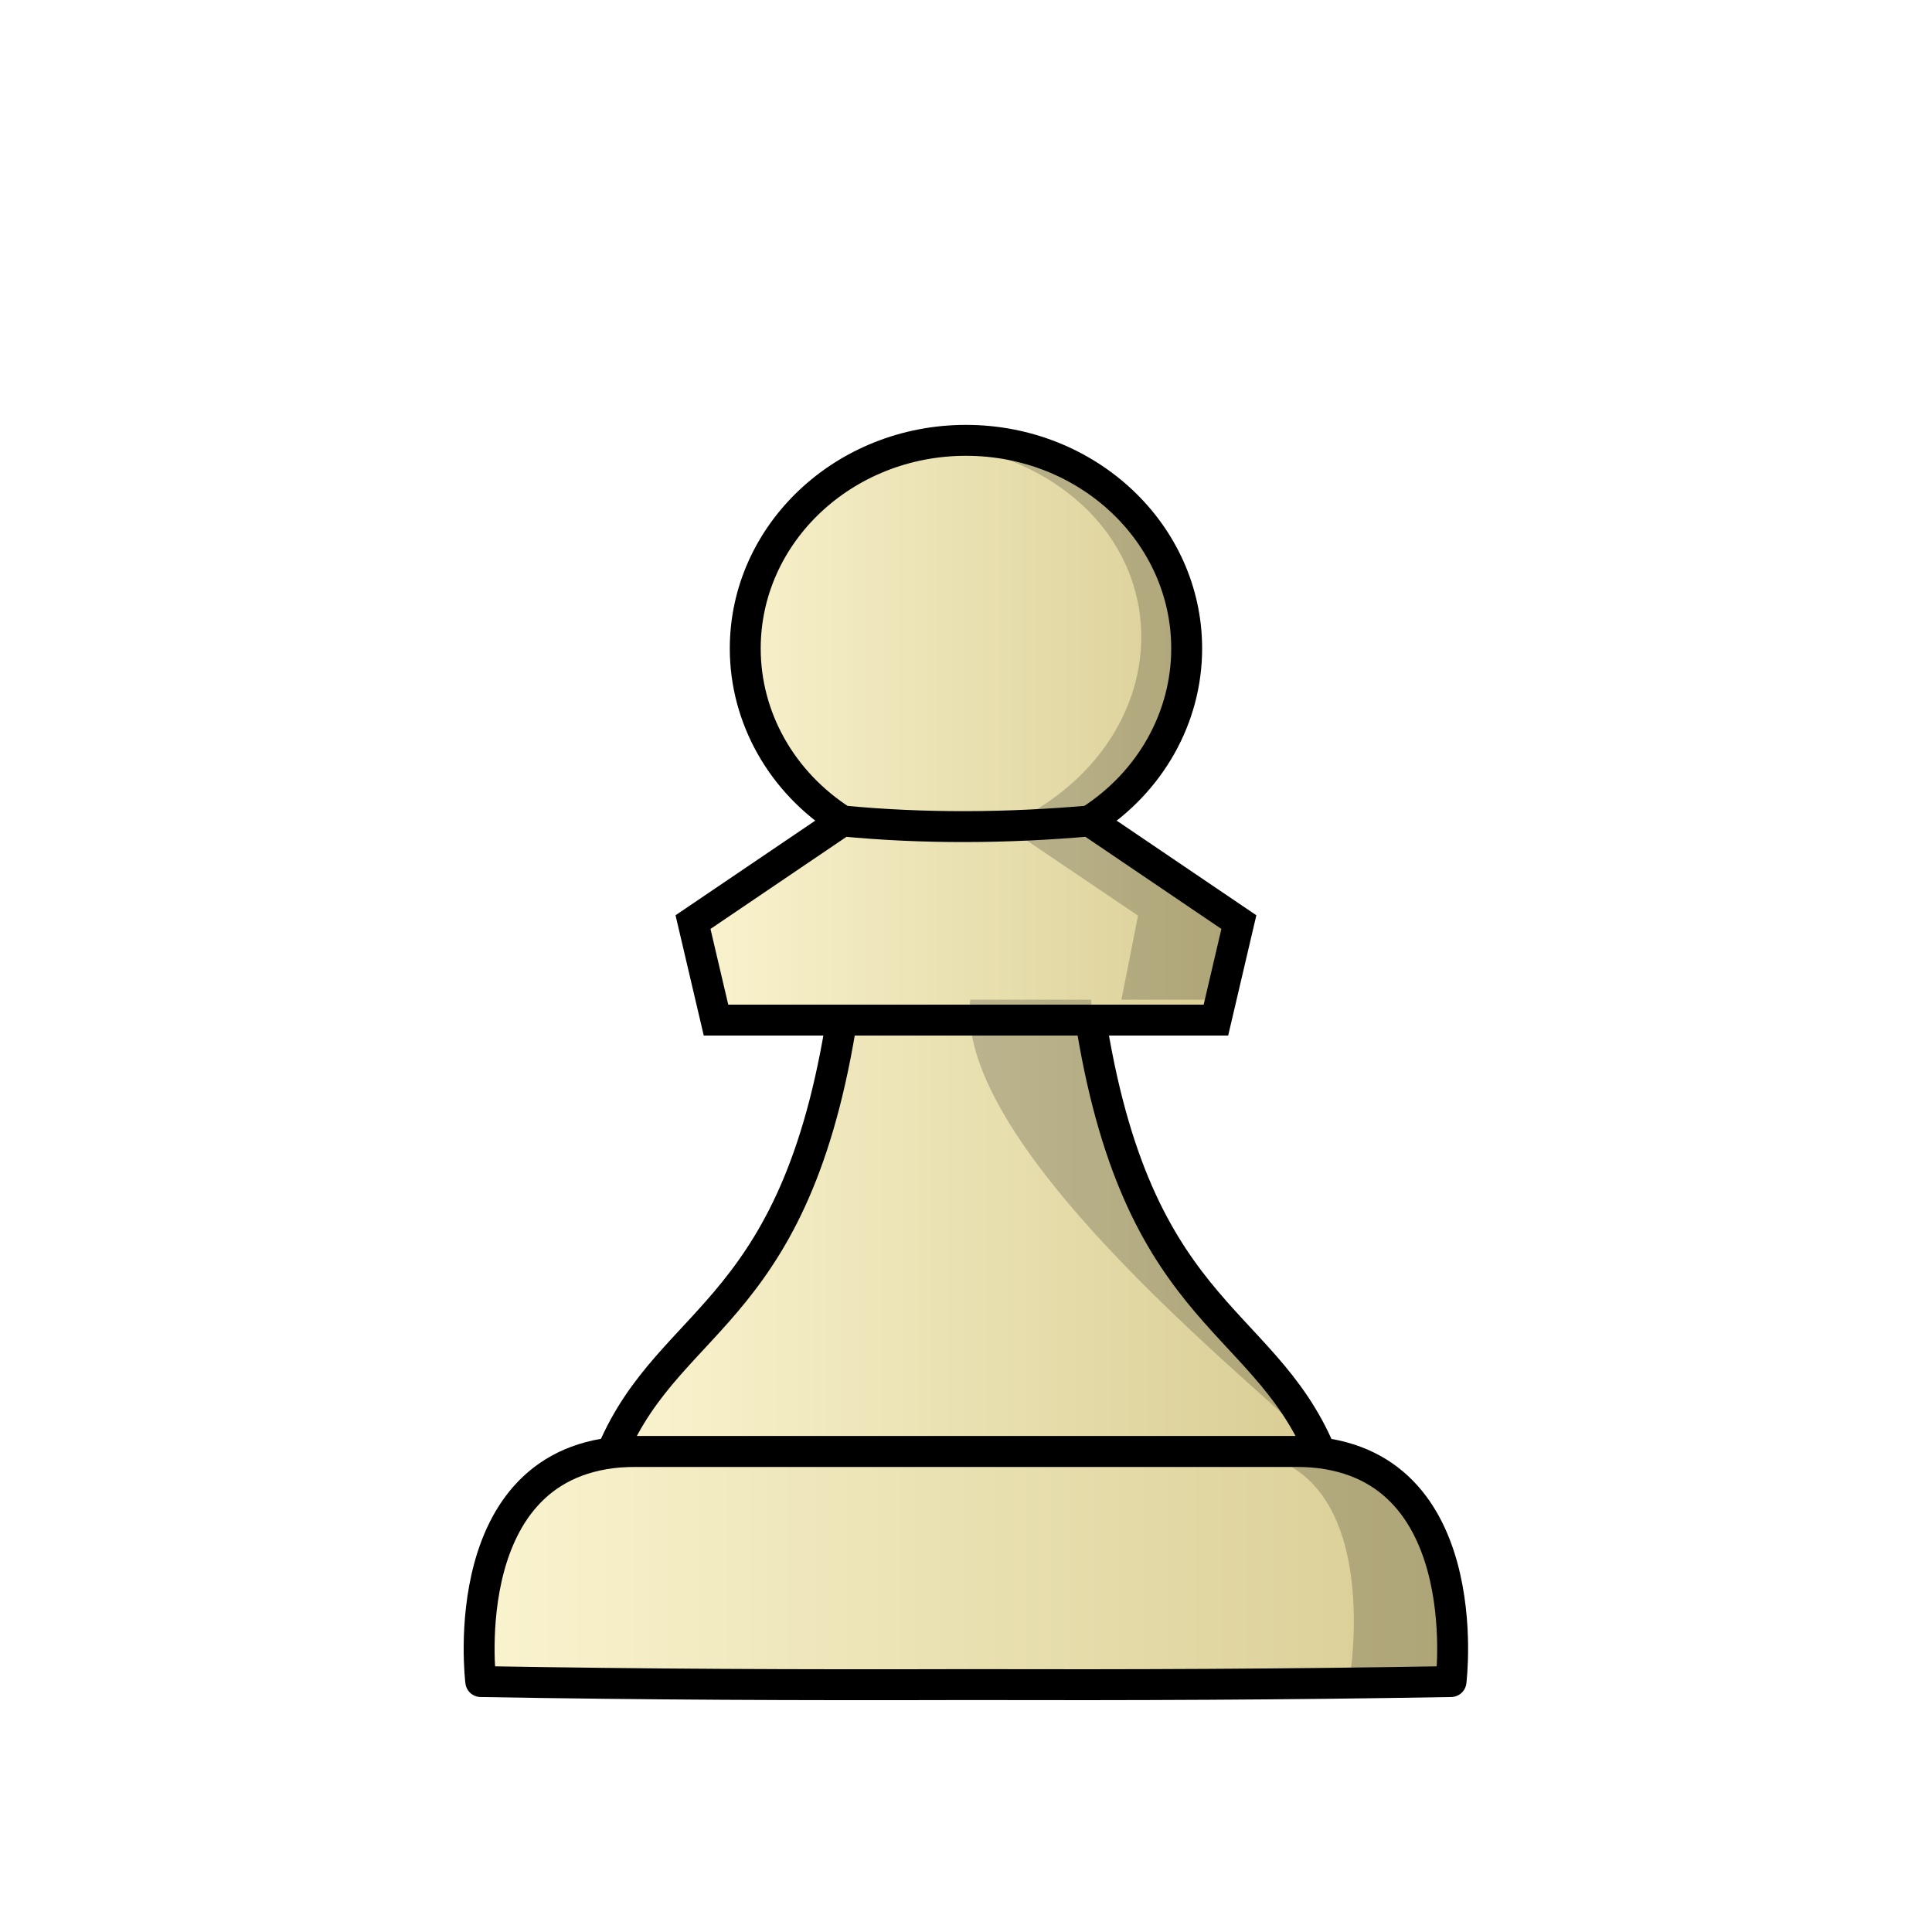
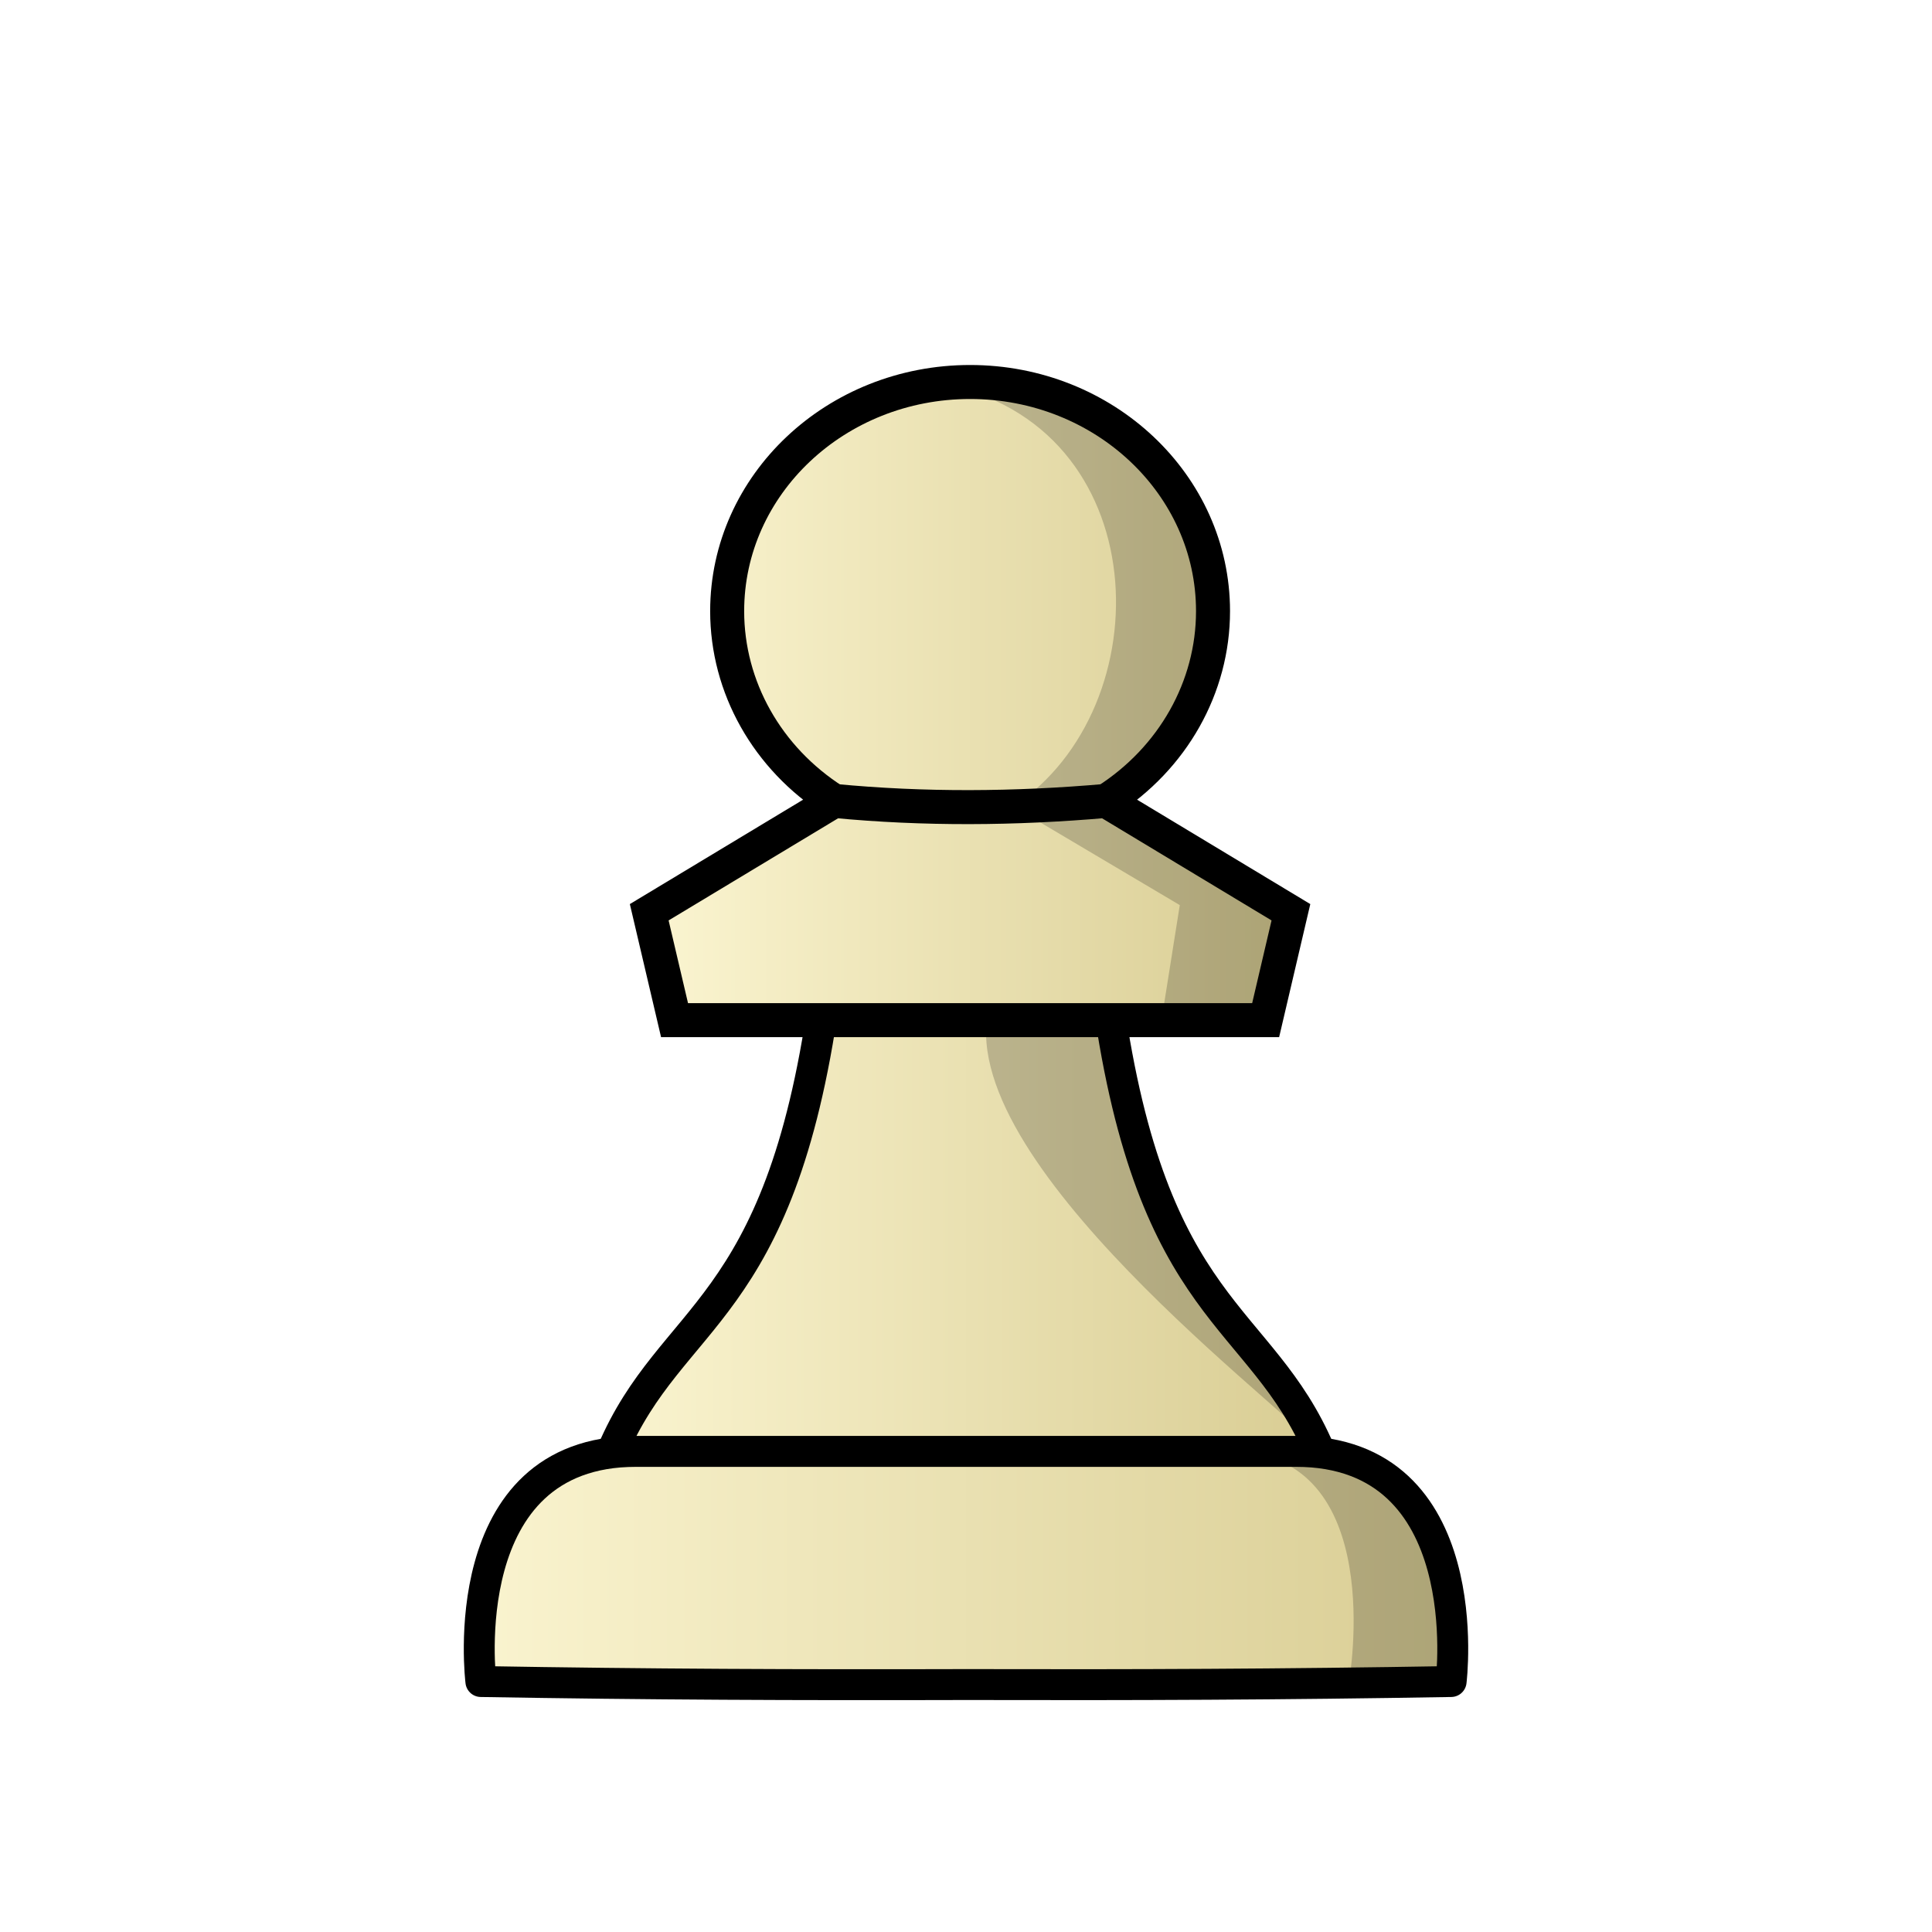
<svg xmlns="http://www.w3.org/2000/svg" xmlns:xlink="http://www.w3.org/1999/xlink" width="50mm" height="50mm" clip-rule="evenodd" fill-rule="evenodd" image-rendering="optimizeQuality" shape-rendering="geometricPrecision" text-rendering="geometricPrecision" version="1.1" viewBox="0 0 50 50">
  <defs>
-     <linearGradient id="linearGradient4426" x1="-296.97" x2="-268.86" y1="51.991" y2="51.991" gradientTransform="matrix(.96322 0 0 .94088 297.51 -7.789)" gradientUnits="userSpaceOnUse" xlink:href="#linearGradient3257" />
    <linearGradient id="linearGradient3257">
      <stop stop-color="#fbf5d1" offset="0" />
      <stop stop-color="#d8cc92" offset="1" />
    </linearGradient>
-     <linearGradient id="linearGradient4430" x1="-875.88" x2="-806.53" y1="21.958" y2="21.958" gradientTransform="matrix(.27614 0 0 .27361 257.29 25.709)" gradientUnits="userSpaceOnUse" xlink:href="#linearGradient3257" />
-     <linearGradient id="linearGradient4428" x1="-391.18" x2="-376.71" y1="4.689" y2="4.689" gradientTransform="matrix(1.0437 0 0 1.0341 425.71 13.784)" gradientUnits="userSpaceOnUse" xlink:href="#linearGradient3257" />
+     <linearGradient id="linearGradient2438" x1="-296.97" x2="-268.86" y1="51.991" y2="51.991" gradientTransform="matrix(.96322 0 0 .94088 297.51 -7.7894)" gradientUnits="userSpaceOnUse" xlink:href="#linearGradient3257" />
+     <linearGradient id="linearGradient2440" x1="-875.88" x2="-806.53" y1="21.958" y2="21.958" gradientTransform="matrix(.27614 0 0 .27361 257.29 25.708)" gradientUnits="userSpaceOnUse" xlink:href="#linearGradient3257" />
+     <linearGradient id="linearGradient2442" x1="-391.18" x2="-376.71" y1="4.689" y2="4.689" gradientTransform="matrix(1.1487 0 0 1.1382 466.13 12.515)" gradientUnits="userSpaceOnUse" xlink:href="#linearGradient3257" />
  </defs>
-   <g stroke="#000" stroke-width=".8">
-     <path d="m16.46 37.562c-4.761 0-4.018 5.957-4.018 5.957 4.369 0.075 8.186 0.09 12.555 0.078 4.369 0.011 8.185-0.003 12.555-0.078 0 0 0.743-5.957-4.018-5.957h-8.537z" fill="url(#linearGradient4426)" stroke-linejoin="round" />
-     <path d="m21.86 25.872c-1.145 8.171-4.475 8.079-6.013 11.69h18.316c-1.538-3.611-4.869-3.518-6.014-11.69h-3.145z" fill="url(#linearGradient4430)" stroke-linejoin="round" />
-     <path d="m21.8 21.246c2.116 0.203 4.25 0.188 6.398 0m-3.199-9.85c-3.155 2.2e-5 -5.712 2.412-5.712 5.388 0 1.789 0.942 3.46 2.513 4.462l-3.865 2.618 0.595 2.536h12.938l0.594-2.536-3.864-2.618c1.571-1.002 2.513-2.674 2.513-4.462 0-2.976-2.558-5.388-5.712-5.388z" fill="url(#linearGradient4428)" />
+   <g stroke="#000">
+     <path d="m16.463 37.561c-4.761 0-4.018 5.957-4.018 5.957 4.369 0.075 8.186 0.09 12.555 0.078 4.369 0.011 8.185-0.003 12.555-0.078 0 0 0.743-5.957-4.018-5.957h-8.537z" fill="url(#linearGradient2438)" stroke-linejoin="round" stroke-width=".8" />
+     <path d="m21.326 25.871c-1.145 8.171-3.946 8.079-5.484 11.69h18.316c-1.538-3.611-4.34-3.518-5.484-11.69h-3.674z" fill="url(#linearGradient2440)" stroke-linejoin="round" stroke-width=".8" />
+     <path d="m21.585 20.727c2.329 0.223 4.677 0.207 7.042 0m-3.521-10.841c-3.472 2.5e-5 -6.287 2.655-6.287 5.93 0 1.968 1.037 3.809 2.766 4.911l-4.783 2.882 0.655 2.792h15.298l0.654-2.792-4.782-2.882c1.729-1.103 2.766-2.943 2.766-4.911 0-3.275-2.815-5.93-6.287-5.93z" fill="url(#linearGradient2442)" stroke-width=".88" />
  </g>
-   <path d="m25.11 25.872c-0.469 4.138 8.924 11.138 9.053 11.69-1.625-3.086-5.634-5.445-5.924-11.69z" opacity=".2" />
-   <path d="m24.32 11.434c6.375 0.957 6.865 7.607 1.698 9.942l3.434 2.321-0.43 2.175 2.449-1.9e-5 0.594-2.007-3.864-2.618c6.318-5.086-0.316-10.168-3.882-9.812z" opacity=".2" />
-   <path d="m31.82 37.562c4.15 0 3.098 5.957 3.098 5.957h2.642c-0.037 0.225 0.724-5.957-3.396-5.957z" opacity=".2" />
+   <g>
+     <path d="m25.537 26.401c-0.469 4.138 8.493 10.609 8.621 11.16-1.625-3.086-5.203-4.916-5.492-11.161z" opacity=".2" />
+     <path d="m24.355 9.928c5.578 1.053 5.76 8.373 1.869 10.942l4.309 2.554-0.473 2.976 2.696-2.1e-5 0.654-2.792-4.782-2.882c6.954-5.597-0.347-11.191-4.273-10.799z" opacity=".2" />
+     <path d="m31.815 37.561c4.15 0 3.098 5.957 3.098 5.957h2.642c-0.037 0.225 0.724-5.957-3.396-5.957z" opacity=".2" />
+   </g>
</svg>
